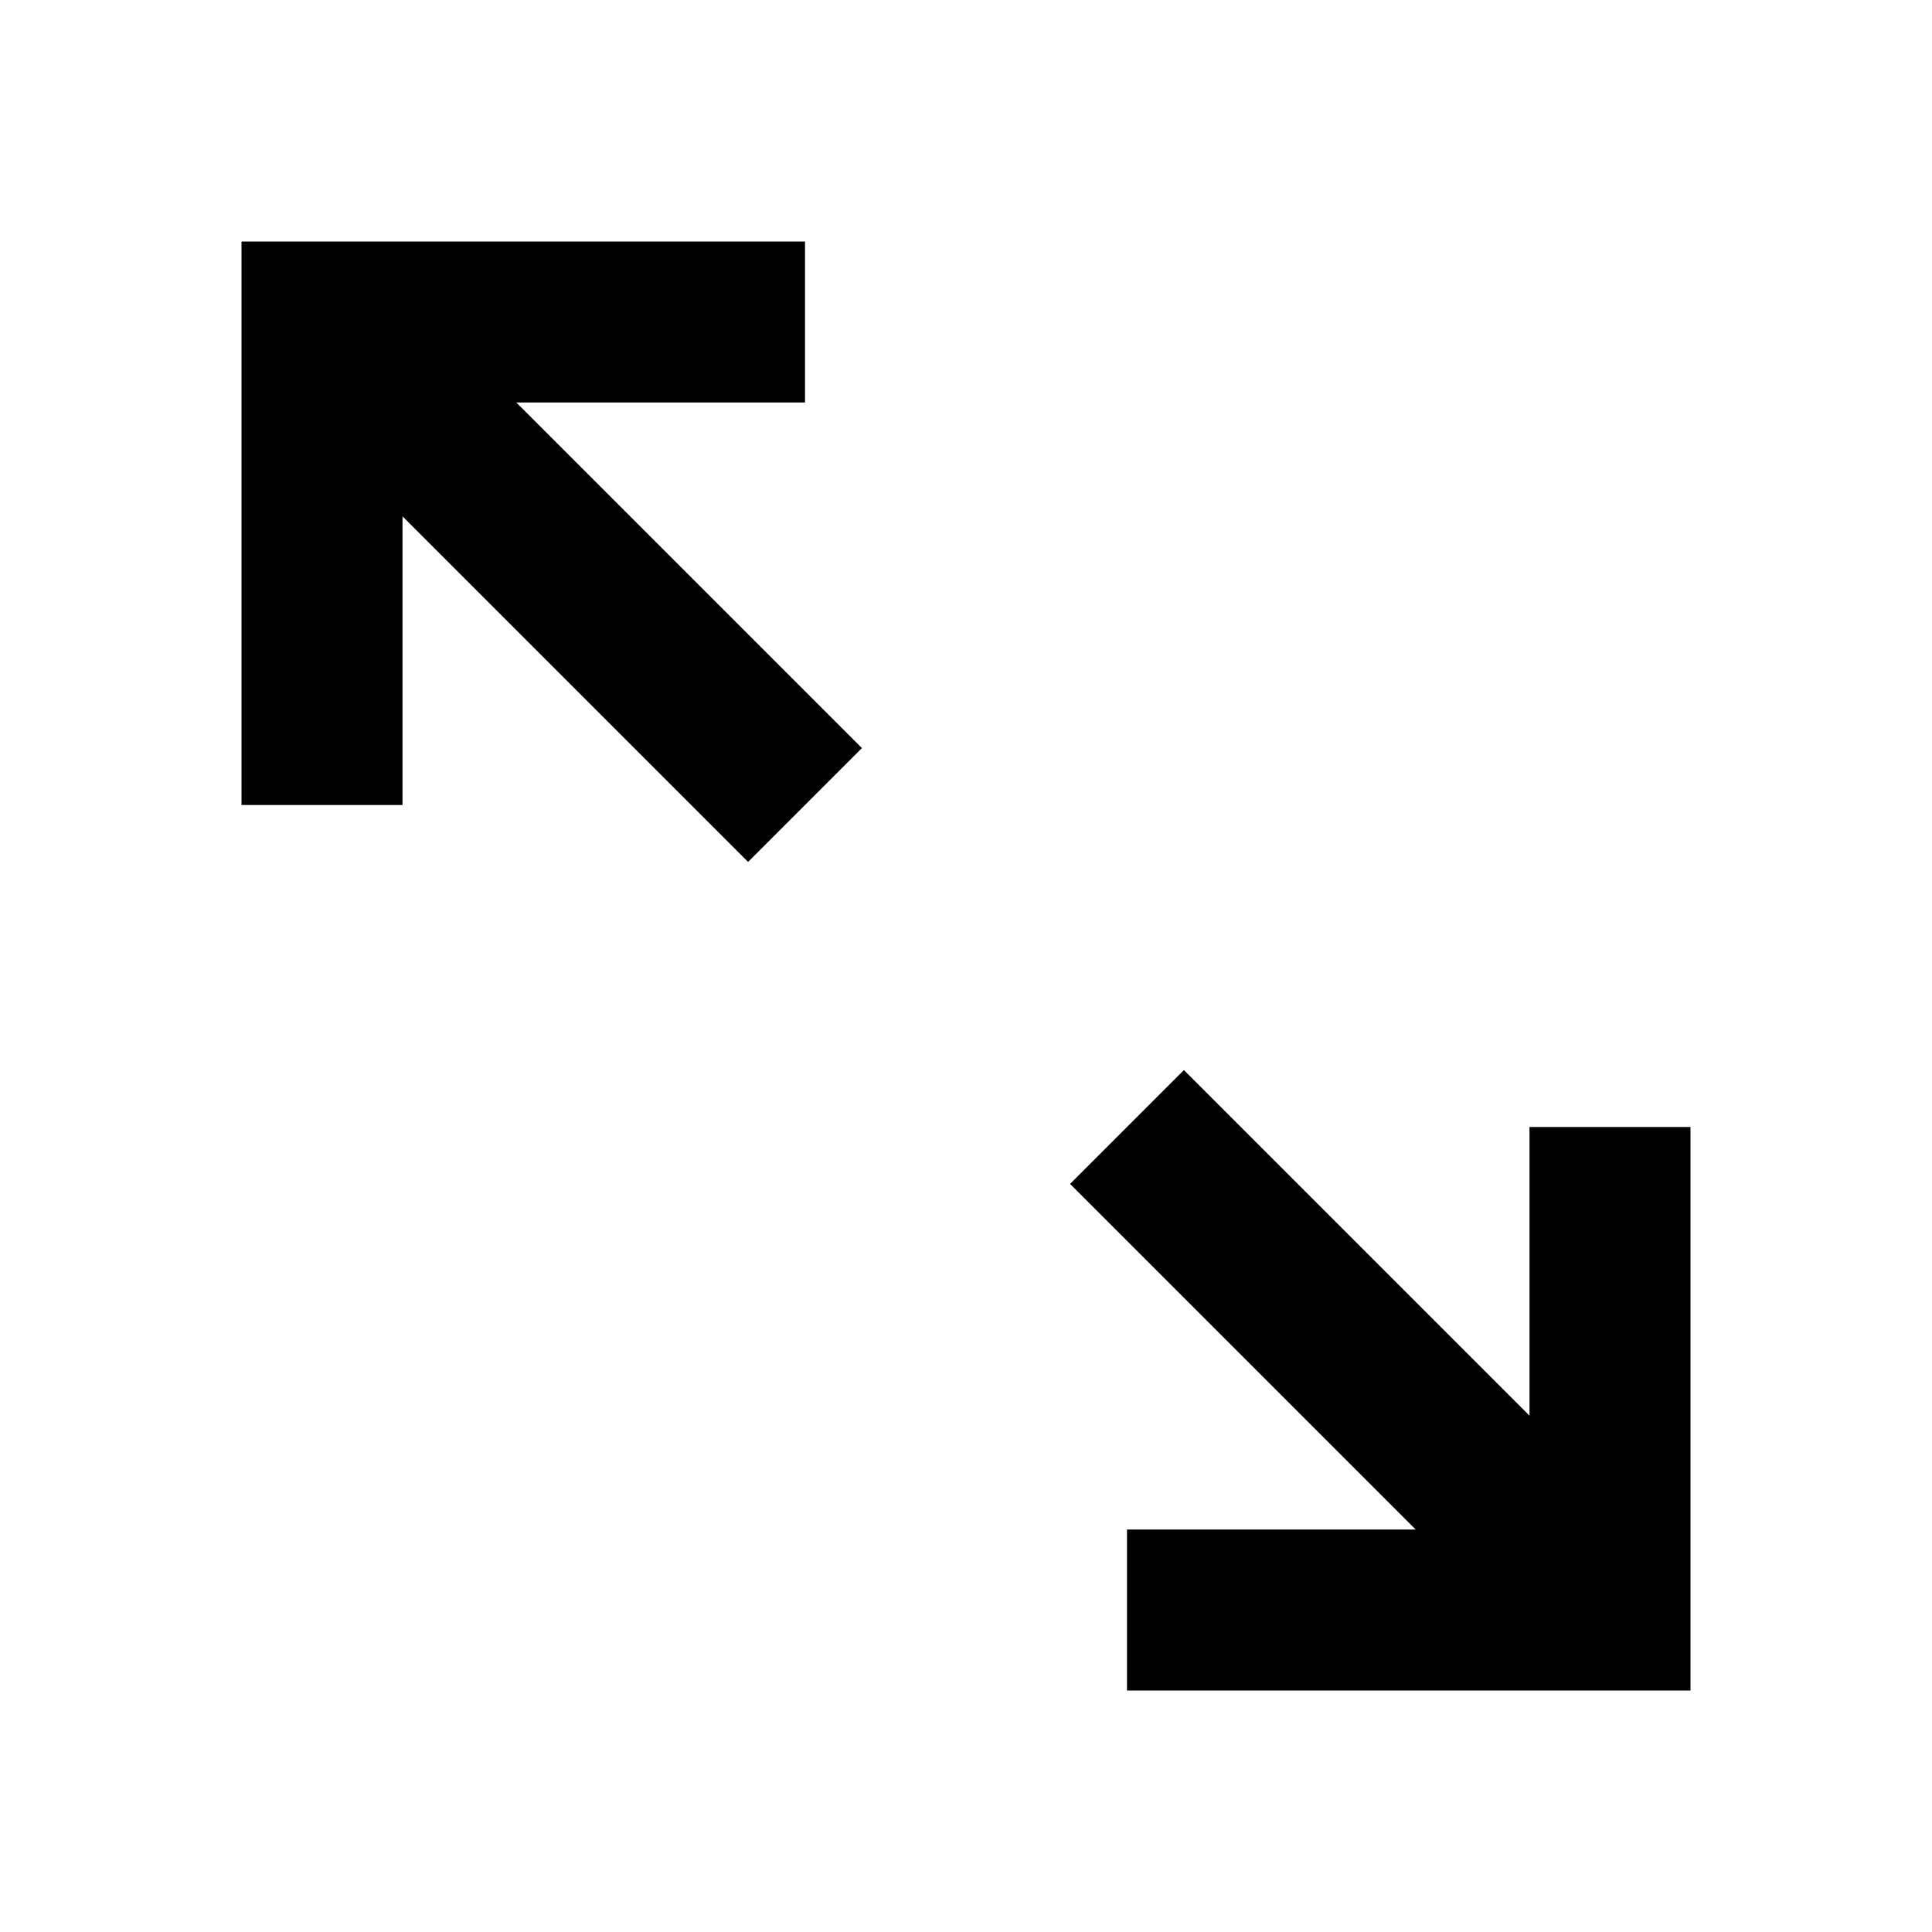
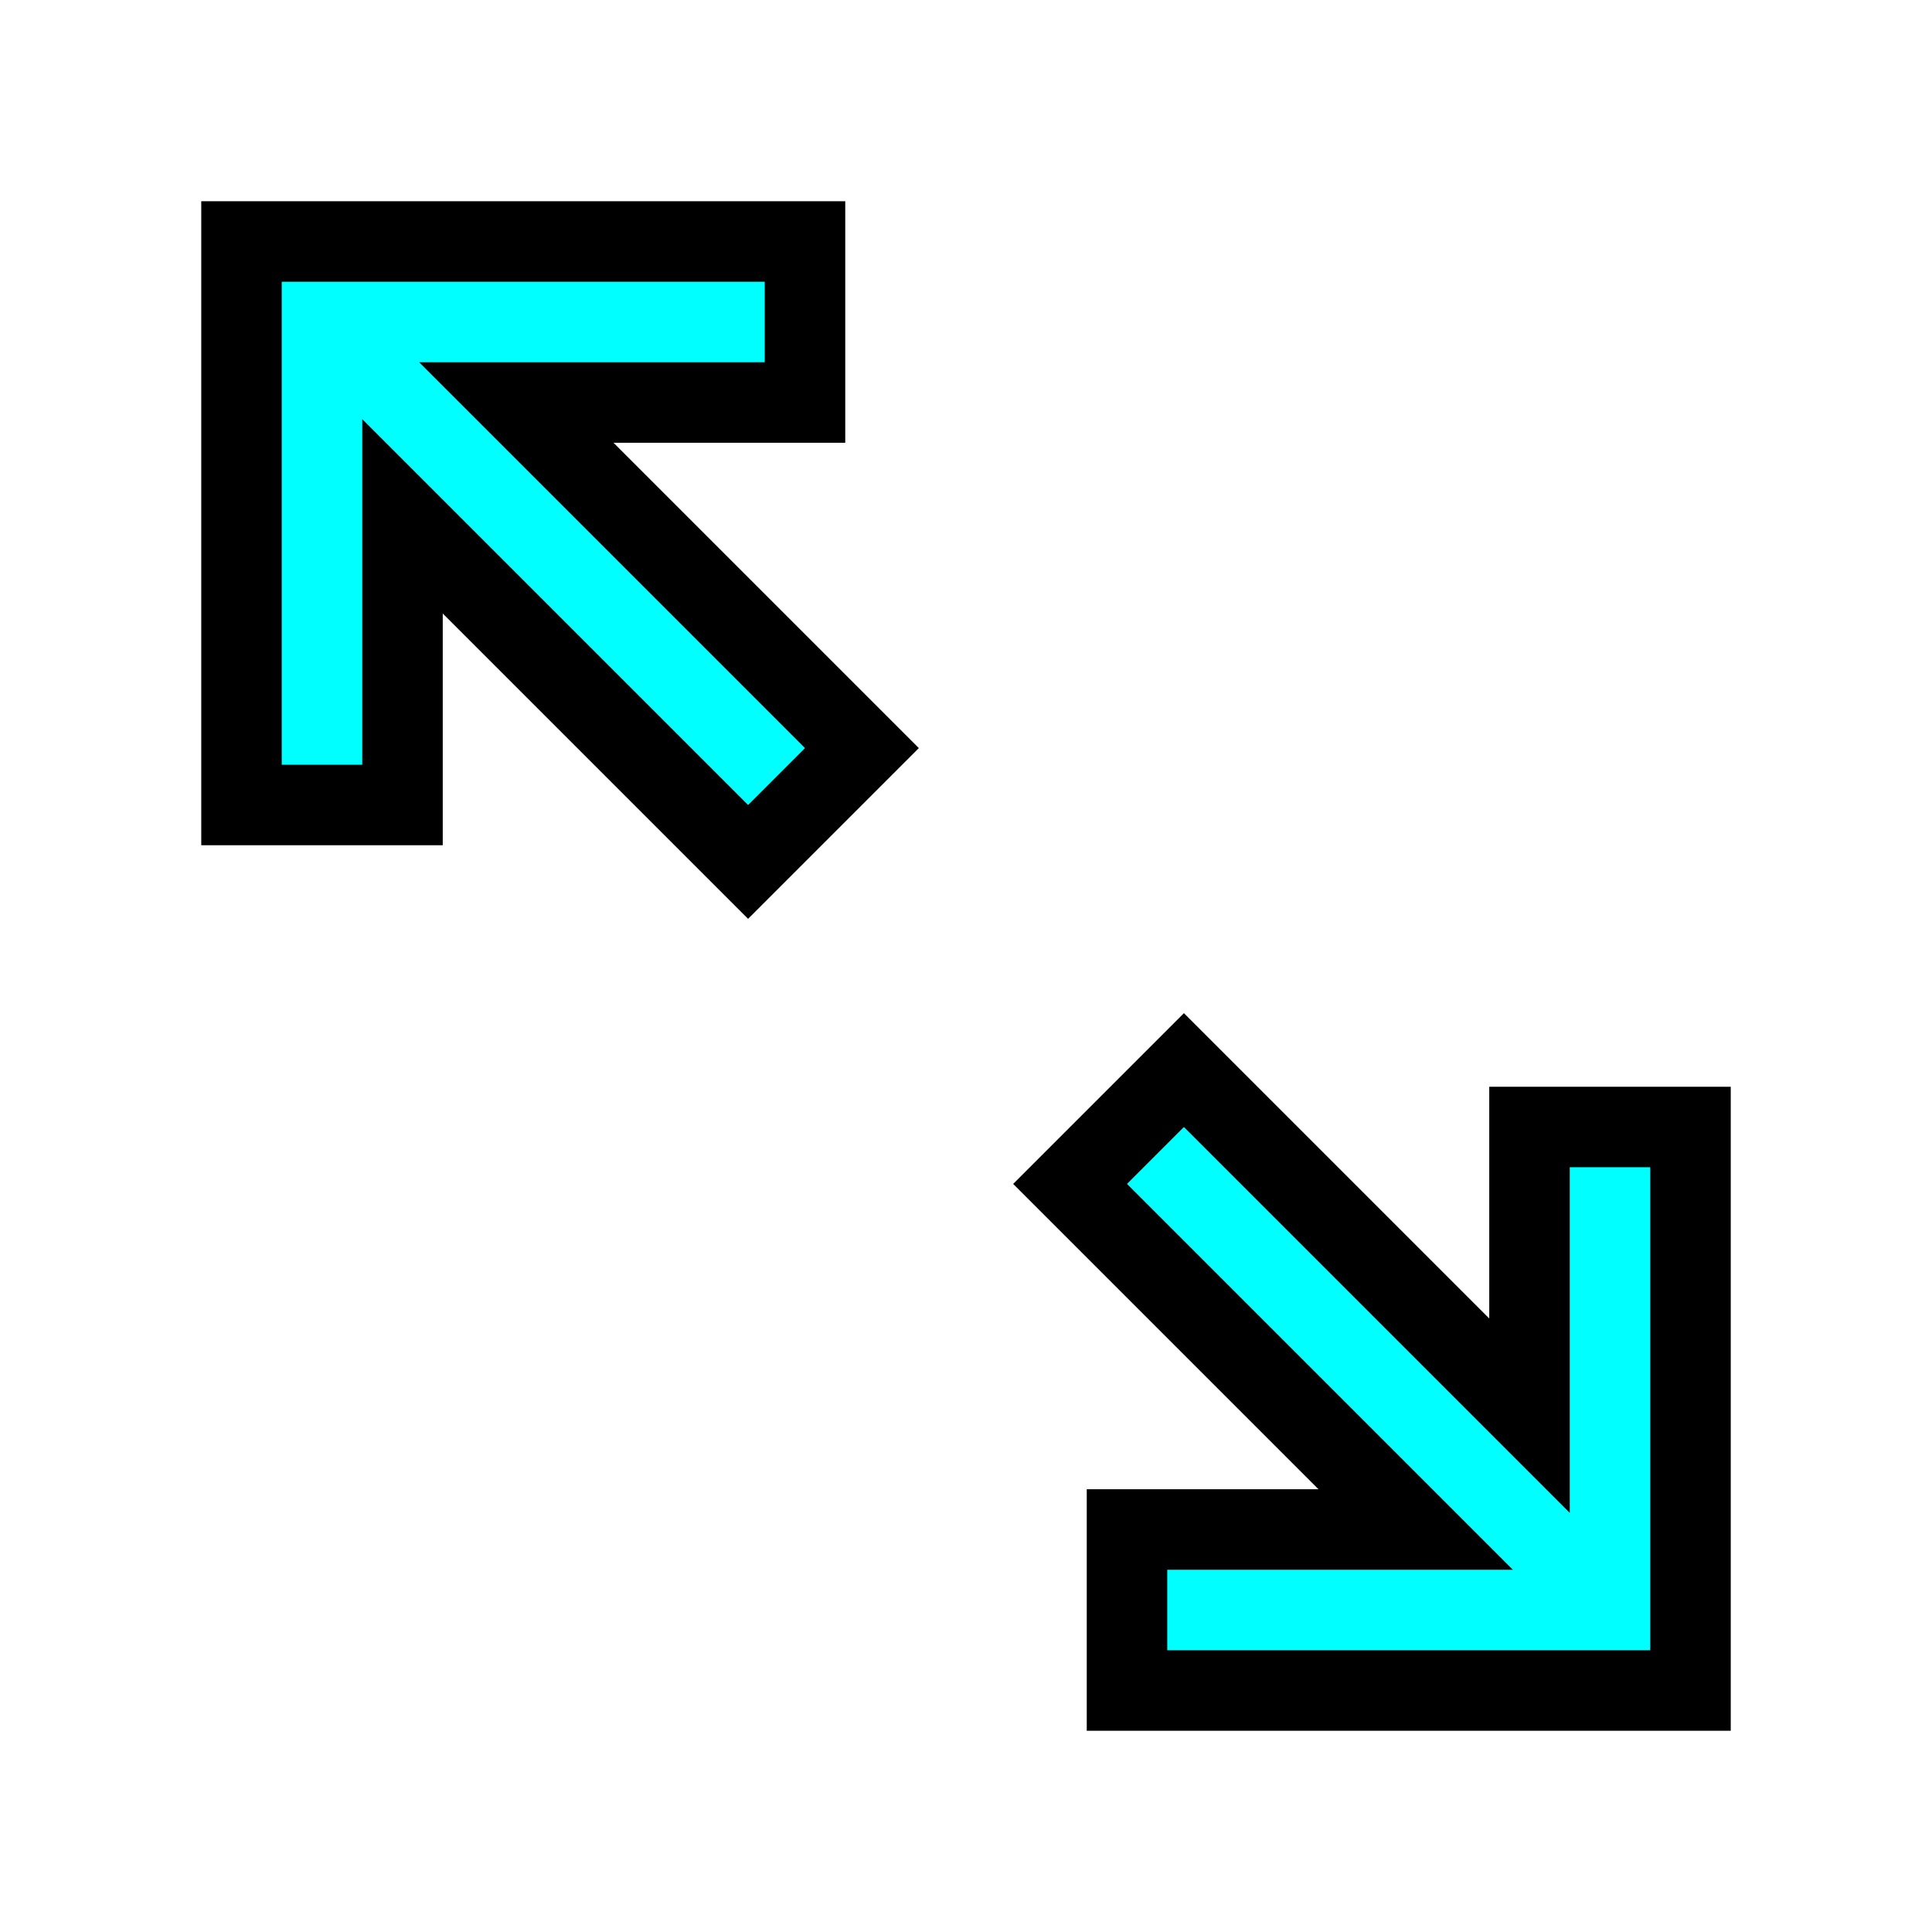
<svg xmlns="http://www.w3.org/2000/svg" width="1.35rem" height="1.35rem" viewBox="0 0 24 24">
-   <path fill="black" d="M6.414 5H10V3H3v7h2V6.414l4.293 4.293l1.414-1.414zM21 14h-2v3.586l-4.293-4.293l-1.414 1.414L17.586 19H14v2h7z" />
+   <path fill="aqua" stroke="black" d="M6.414 5H10V3H3v7h2V6.414l4.293 4.293l1.414-1.414zM21 14h-2v3.586l-4.293-4.293l-1.414 1.414L17.586 19H14v2h7z" />
</svg>
